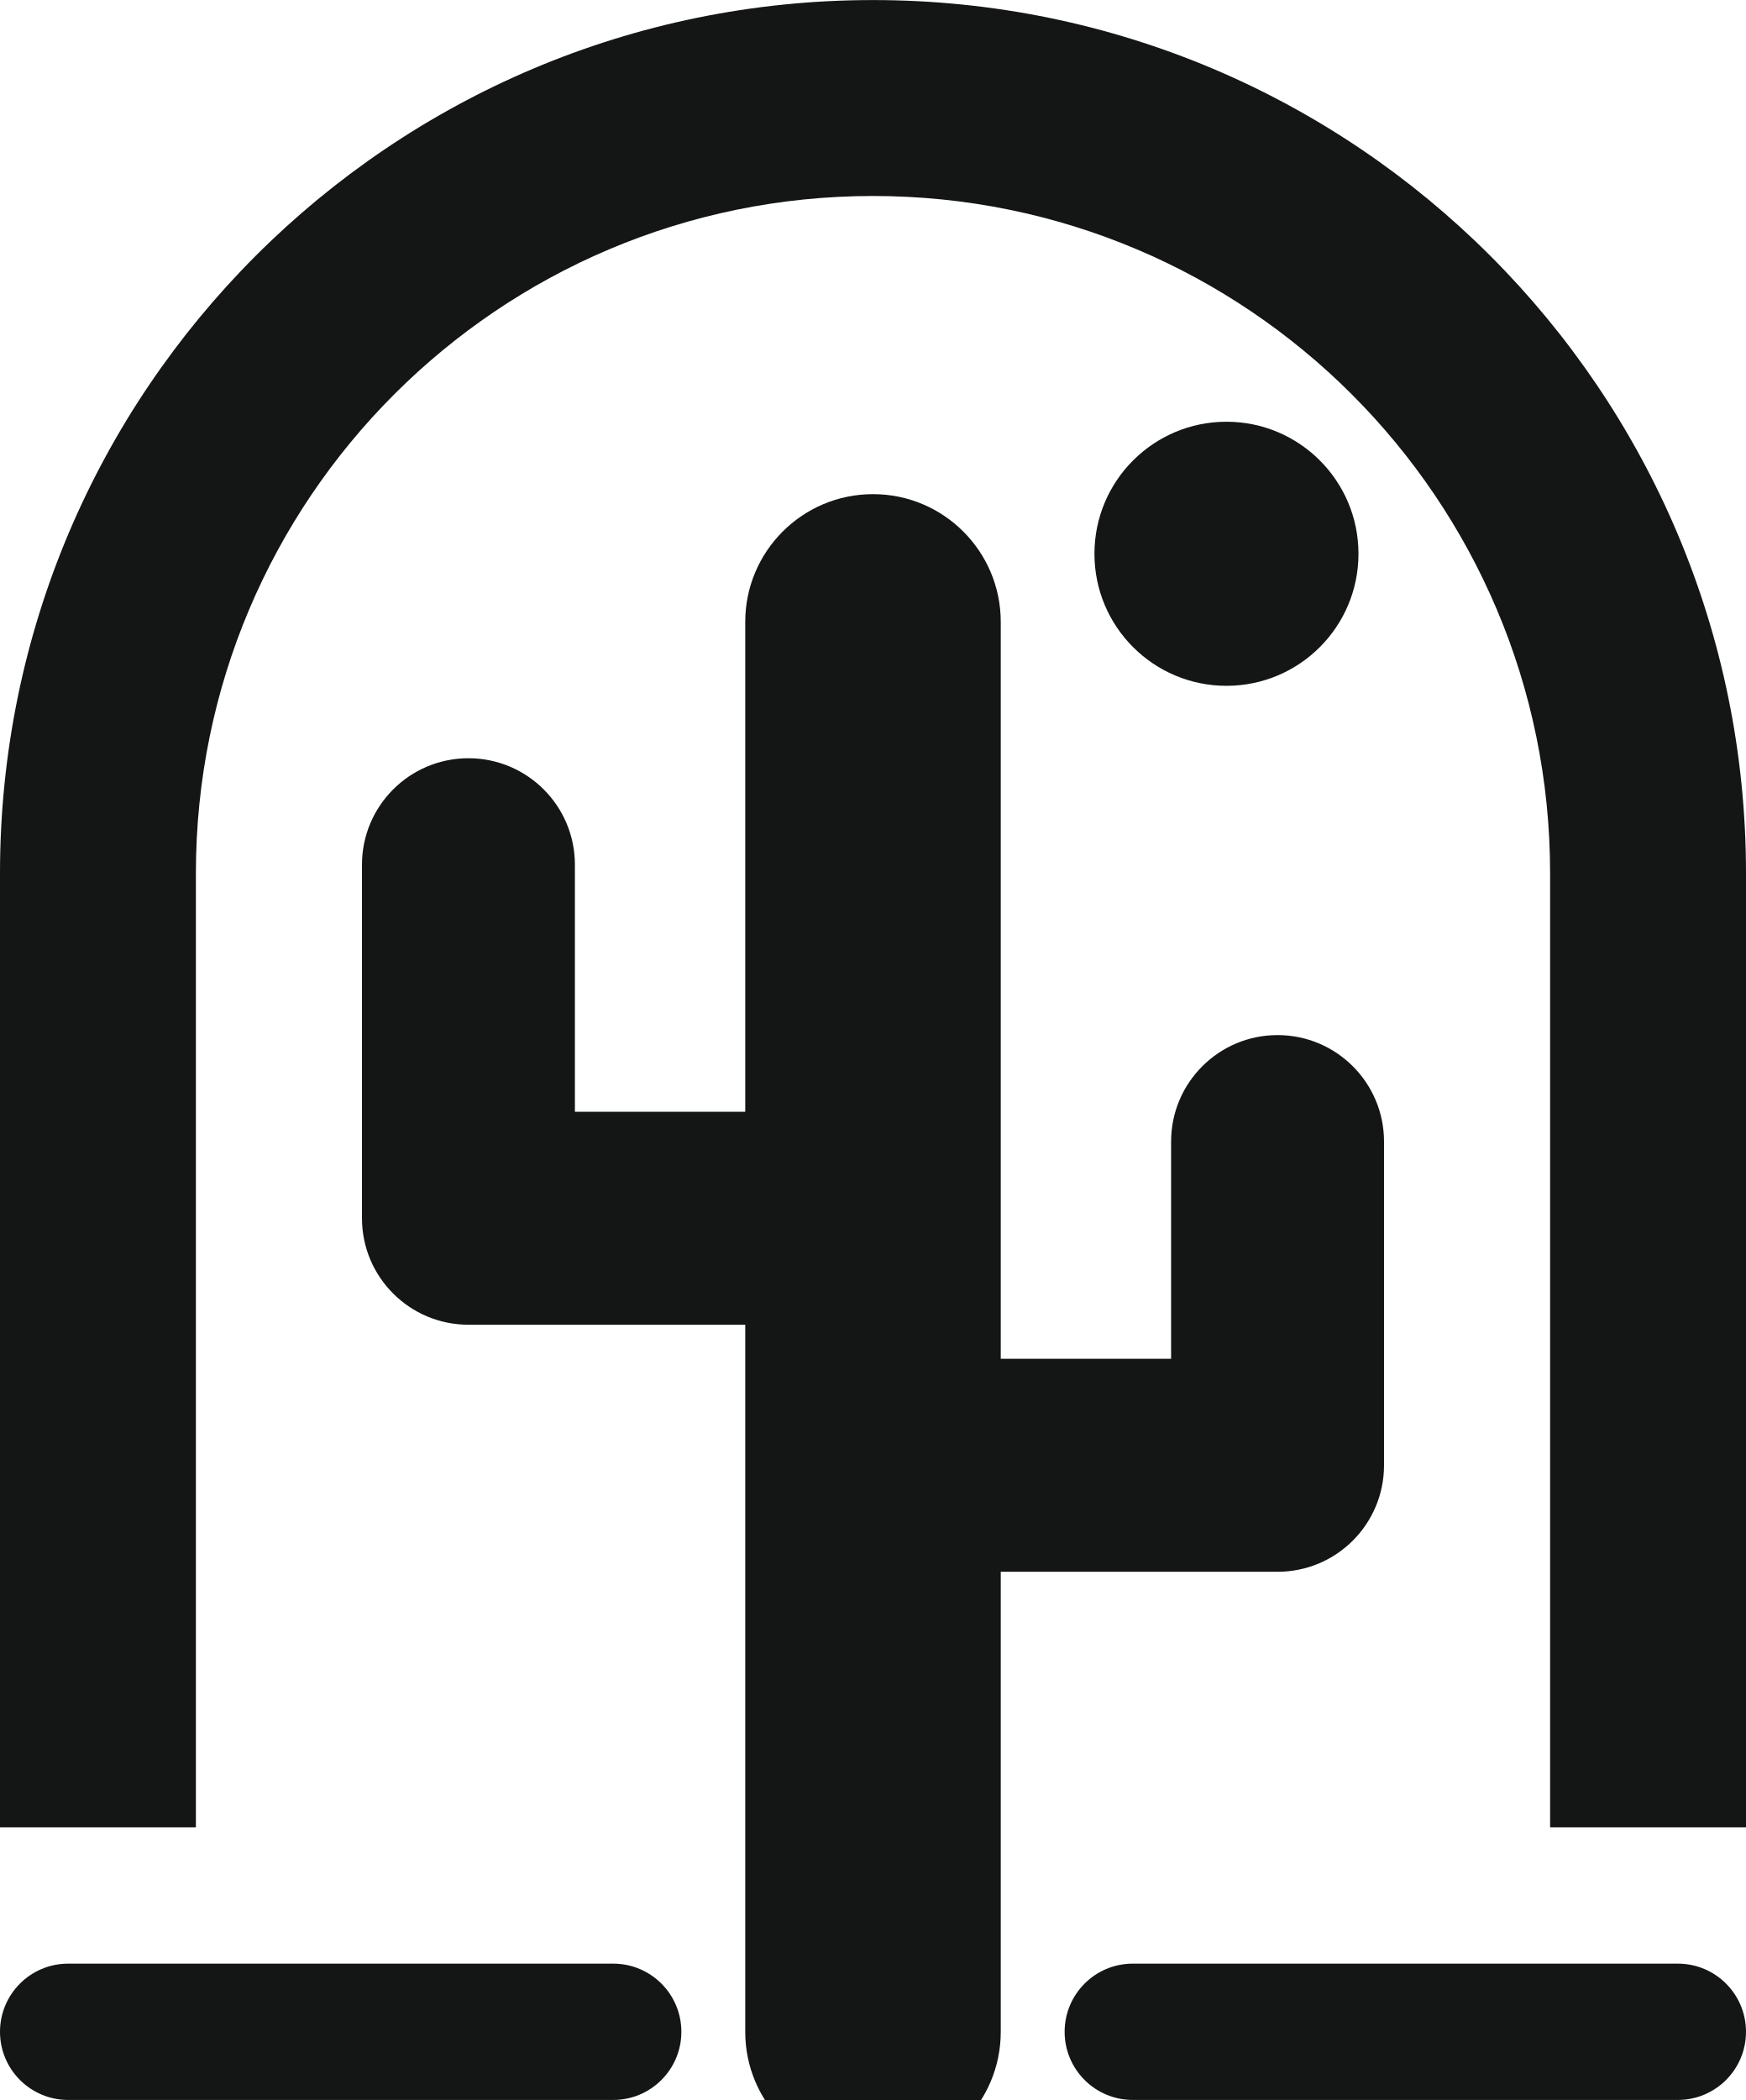
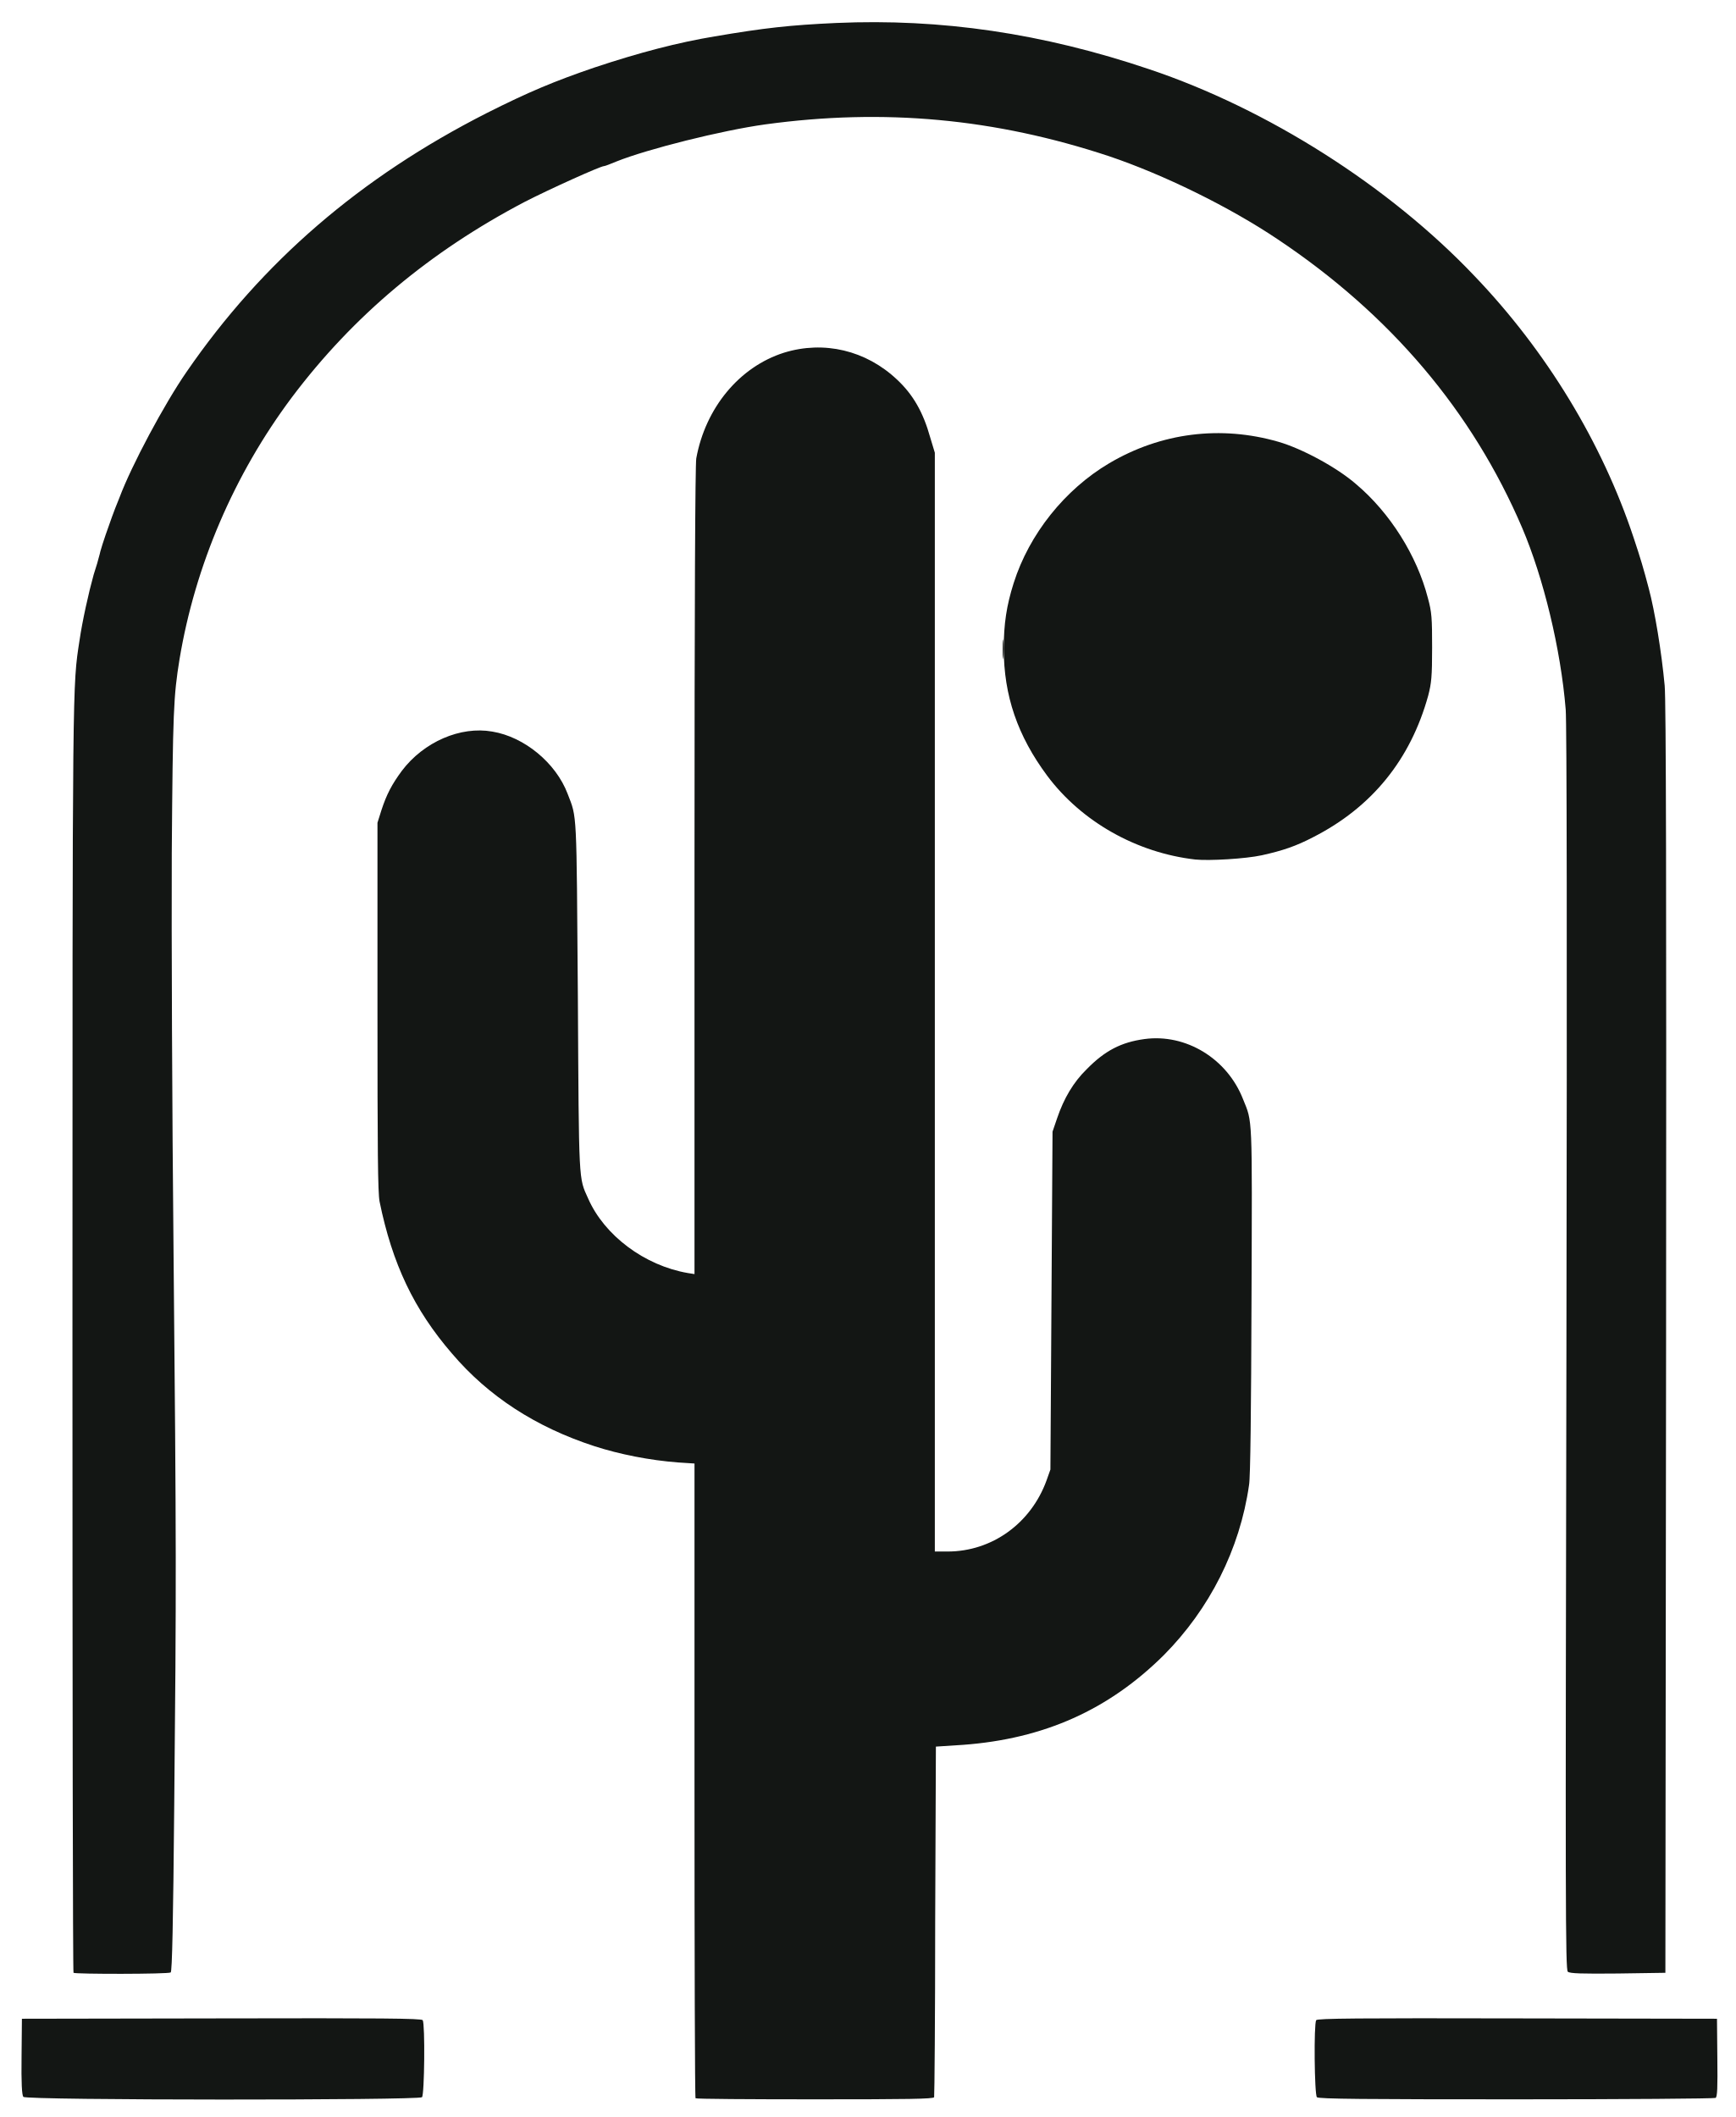
- <svg xmlns="http://www.w3.org/2000/svg" viewBox="0 0 831.643 1000.000" width="831.6" height="1000.0">
-   <g transform="scale(1.014199)">
-     <path d="M0 858.00L0 410.00A410.00 410.00 0 0 1 820.00 410.00L820.00 858.00L728.00 858.00L728.00 410.00A318.00 318.00 0 0 0 92.00 410.00L92.00 858.00Z" fill="#131614" fill-rule="evenodd" />
-     <path d="M32.00 986.00A32.00 32.00 0 0 1 32.00 922.00L288.00 922.00A32.00 32.00 0 0 1 288.00 986.00ZM532.00 986.00A32.00 32.00 0 0 1 532.00 922.00L788.00 922.00A32.00 32.00 0 0 1 788.00 986.00Z" fill="#131614" />
-     <path d="M514.00 260.00A62.00 62.00 0 0 1 638.00 260.00A62.00 62.00 0 0 1 514.00 260.00Z" fill="#131614" />
-     <path d="M350.00 292.00A60.00 60.00 0 0 1 470.00 292.00L470.00 954.00A60.00 60.00 0 0 1 350.00 954.00ZM410.00 522.00A50.00 50.00 0 0 1 410.00 622.00L220.00 622.00A50.00 50.00 0 0 1 220.00 522.00ZM270.00 572.00A50.00 50.00 0 0 1 170.00 572.00L170.00 406.00A50.00 50.00 0 0 1 270.00 406.00ZM410.00 738.00A50.00 50.00 0 0 1 410.00 638.00L600.00 638.00A50.00 50.00 0 0 1 600.00 738.00ZM650.00 688.00A50.00 50.00 0 0 1 550.00 688.00L550.00 536.00A50.00 50.00 0 0 1 650.00 536.00Z" fill="#131614" />
-   </g>
+ <svg xmlns="http://www.w3.org/2000/svg" viewBox="478 152 491 599" width="491" height="599">
+   <path d="M484.6 745.3C484.2 744.8 484.0 741.4 484.1 733.9L484.2 723.2L540.7 723.1C585.6 723.0 597.3 723.1 597.6 723.6C598.3 724.7 598.1 744.7 597.4 745.4C596.5 746.3 485.3 746.3 484.6 745.3ZM674.8 745.7C674.6 745.5 674.5 705.0 674.5 655.7L674.5 566.1L669.9 565.8C661.9 565.2 653.3 563.5 646.2 561.2C629.6 555.8 616.2 547.1 605.9 535.0C595.1 522.5 589.0 509.6 585.4 492.0C584.9 489.4 584.8 477.8 584.8 436.8L584.8 384.8L585.9 381.3C587.4 376.7 588.9 373.9 591.7 370.1C597.9 361.9 608.3 357.4 617.3 359.0C626.4 360.5 635.3 367.9 638.6 376.6C641.3 383.6 641.1 380.6 641.5 434.0C641.8 487.4 641.7 485.1 644.4 491.1C649.0 501.6 660.4 510.1 672.6 512.2L674.5 512.5L674.5 398.6C674.5 321.2 674.7 283.7 675.0 281.7C677.6 267.4 687.2 255.8 699.8 251.8C711.1 248.3 723.0 251.1 731.8 259.4C736.3 263.6 739.2 268.6 741.2 275.8L742.5 280.1L742.5 435.6L742.5 591.0L746.1 591.0C758.7 591.0 769.7 583.0 774.1 570.9L775.2 567.8L775.5 520.0L775.8 472.2L777.1 468.4C779.0 462.8 781.7 458.2 785.5 454.5C790.6 449.3 795.2 446.9 801.8 446.0C813.5 444.4 825.2 451.5 829.7 463.0C832.4 469.7 832.3 466.8 832.1 519.8C832.0 550.1 831.8 570.1 831.4 572.2C828.8 590.4 820.2 607.3 807.3 620.3C791.7 635.8 773.4 644.0 750.5 645.7L742.8 646.2L742.6 695.5C742.6 722.6 742.4 745.0 742.3 745.4C742.1 745.9 734.9 746.0 708.6 746.0C690.2 746.0 675.0 745.9 674.8 745.7ZM850.6 745.4C849.9 744.7 849.7 724.7 850.4 723.6C850.7 723.1 862.4 723.0 907.3 723.1L963.8 723.2L963.9 734.2C964.0 742.7 963.9 745.3 963.4 745.6C963.0 745.8 937.7 746.0 907.0 746.0C864.3 746.0 851.1 745.9 850.6 745.4ZM498.8 710.2C498.6 710.0 498.5 629.0 498.5 530.3C498.5 342.7 498.5 346.2 500.5 333.2C501.3 327.7 503.1 319.6 504.5 314.6C504.8 313.7 505.2 312.3 505.5 311.4C505.7 310.5 506.2 309.0 506.4 308.0C507.0 305.8 508.7 300.9 509.7 298.2C510.1 297.1 511.0 294.7 511.8 292.8C515.2 283.7 524.5 266.3 530.8 257.2C552.2 226.1 579.9 202.2 615.7 184.0C627.6 178.0 634.8 175.0 646.2 171.1C658.8 166.9 669.9 164.0 680.2 162.3C694.3 159.9 701.5 159.1 714.6 158.5C744.2 157.2 773.0 161.4 803.2 171.6C836.6 182.8 871.1 204.7 895.2 230.1C915.6 251.4 931.3 277.3 940.2 304.1C942.2 310.1 943.0 312.8 944.5 318.5C946.2 324.9 948.1 336.3 949.0 346.0C949.4 350.1 949.5 404.3 949.4 531.0L949.2 710.2L935.8 710.4C925.5 710.5 922.2 710.4 921.6 709.9C920.9 709.3 920.9 691.1 921.2 534.0C921.4 418.8 921.3 356.7 921.0 352.8C919.6 335.6 914.7 315.5 908.7 301.4C894.6 268.4 871.4 241.0 839.5 219.7C825.8 210.5 807.2 201.4 791.8 196.2C759.5 185.5 728.1 182.6 694.5 187.2C682.2 188.9 661.1 194.2 652.4 197.7C650.7 198.4 649.2 199.0 648.9 199.0C647.9 199.0 633.3 205.6 626.5 209.1C599.6 223.2 577.9 241.4 560.6 264.4C544.2 286.3 533.2 312.1 528.8 338.5C527.1 349.0 526.9 353.0 526.6 393.5C526.5 415.9 526.7 466.5 527.1 506.0C527.9 590.6 527.9 600.5 527.3 662.5C527.0 696.0 526.7 709.9 526.3 710.1C525.6 710.6 499.3 710.6 498.8 710.2ZM761.7 335.8C761.7 333.3 761.8 332.2 761.9 333.4C762.0 334.5 762.0 336.5 761.9 337.9C761.8 339.2 761.7 338.2 761.7 335.8Z" fill="#131614" fill-rule="evenodd" />
+   <path d="M816.2 395.2C799.6 393.3 784.0 384.5 774.3 371.5C765.9 360.2 762.0 348.8 762.0 335.5C762.0 328.5 762.8 323.3 764.8 317.0C769.2 303.1 779.3 290.5 791.8 283.1C806.5 274.4 823.4 272.3 839.7 277.0C846.3 278.9 856.2 284.2 861.7 289.0C871.3 297.1 878.9 309.2 882.0 321.2C883.1 325.2 883.2 326.9 883.2 335.2C883.2 343.5 883.0 345.3 882.1 348.8C877.1 366.9 866.2 380.4 849.5 388.9C844.7 391.4 840.9 392.7 835.0 394.0C830.4 395.0 820.2 395.6 816.2 395.2Z" fill="#131614" fill-rule="evenodd" />
</svg>
